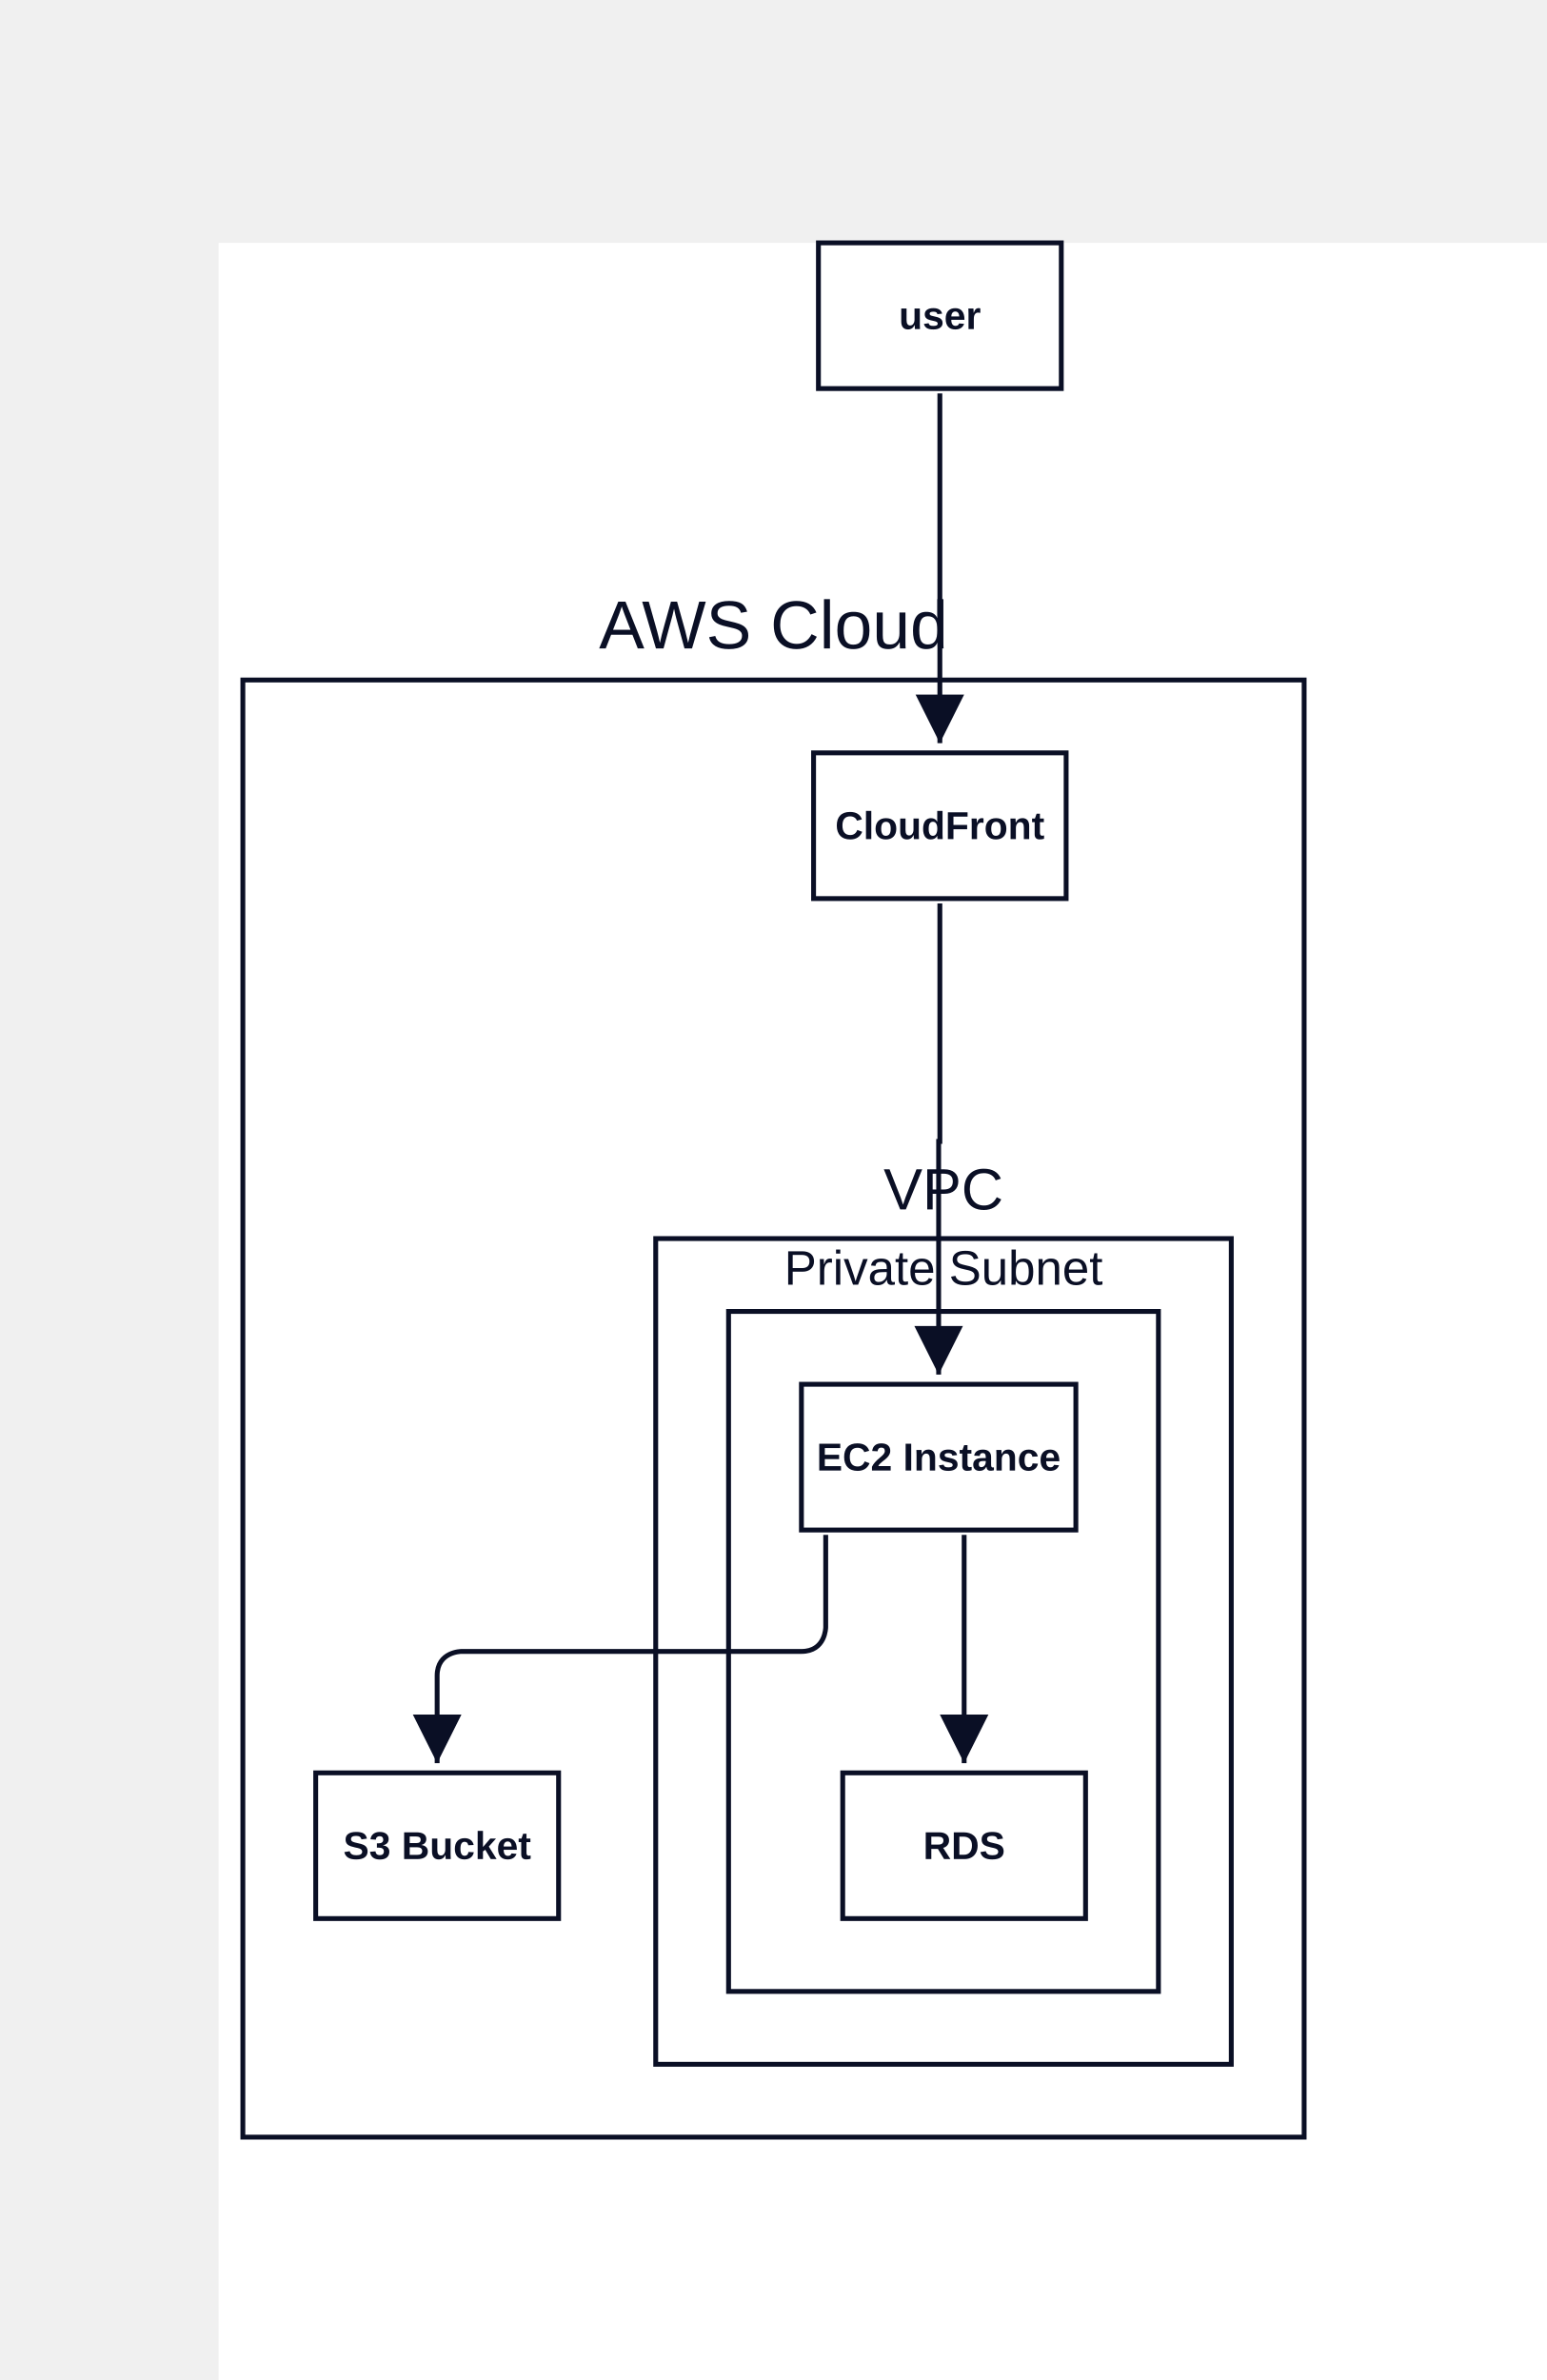
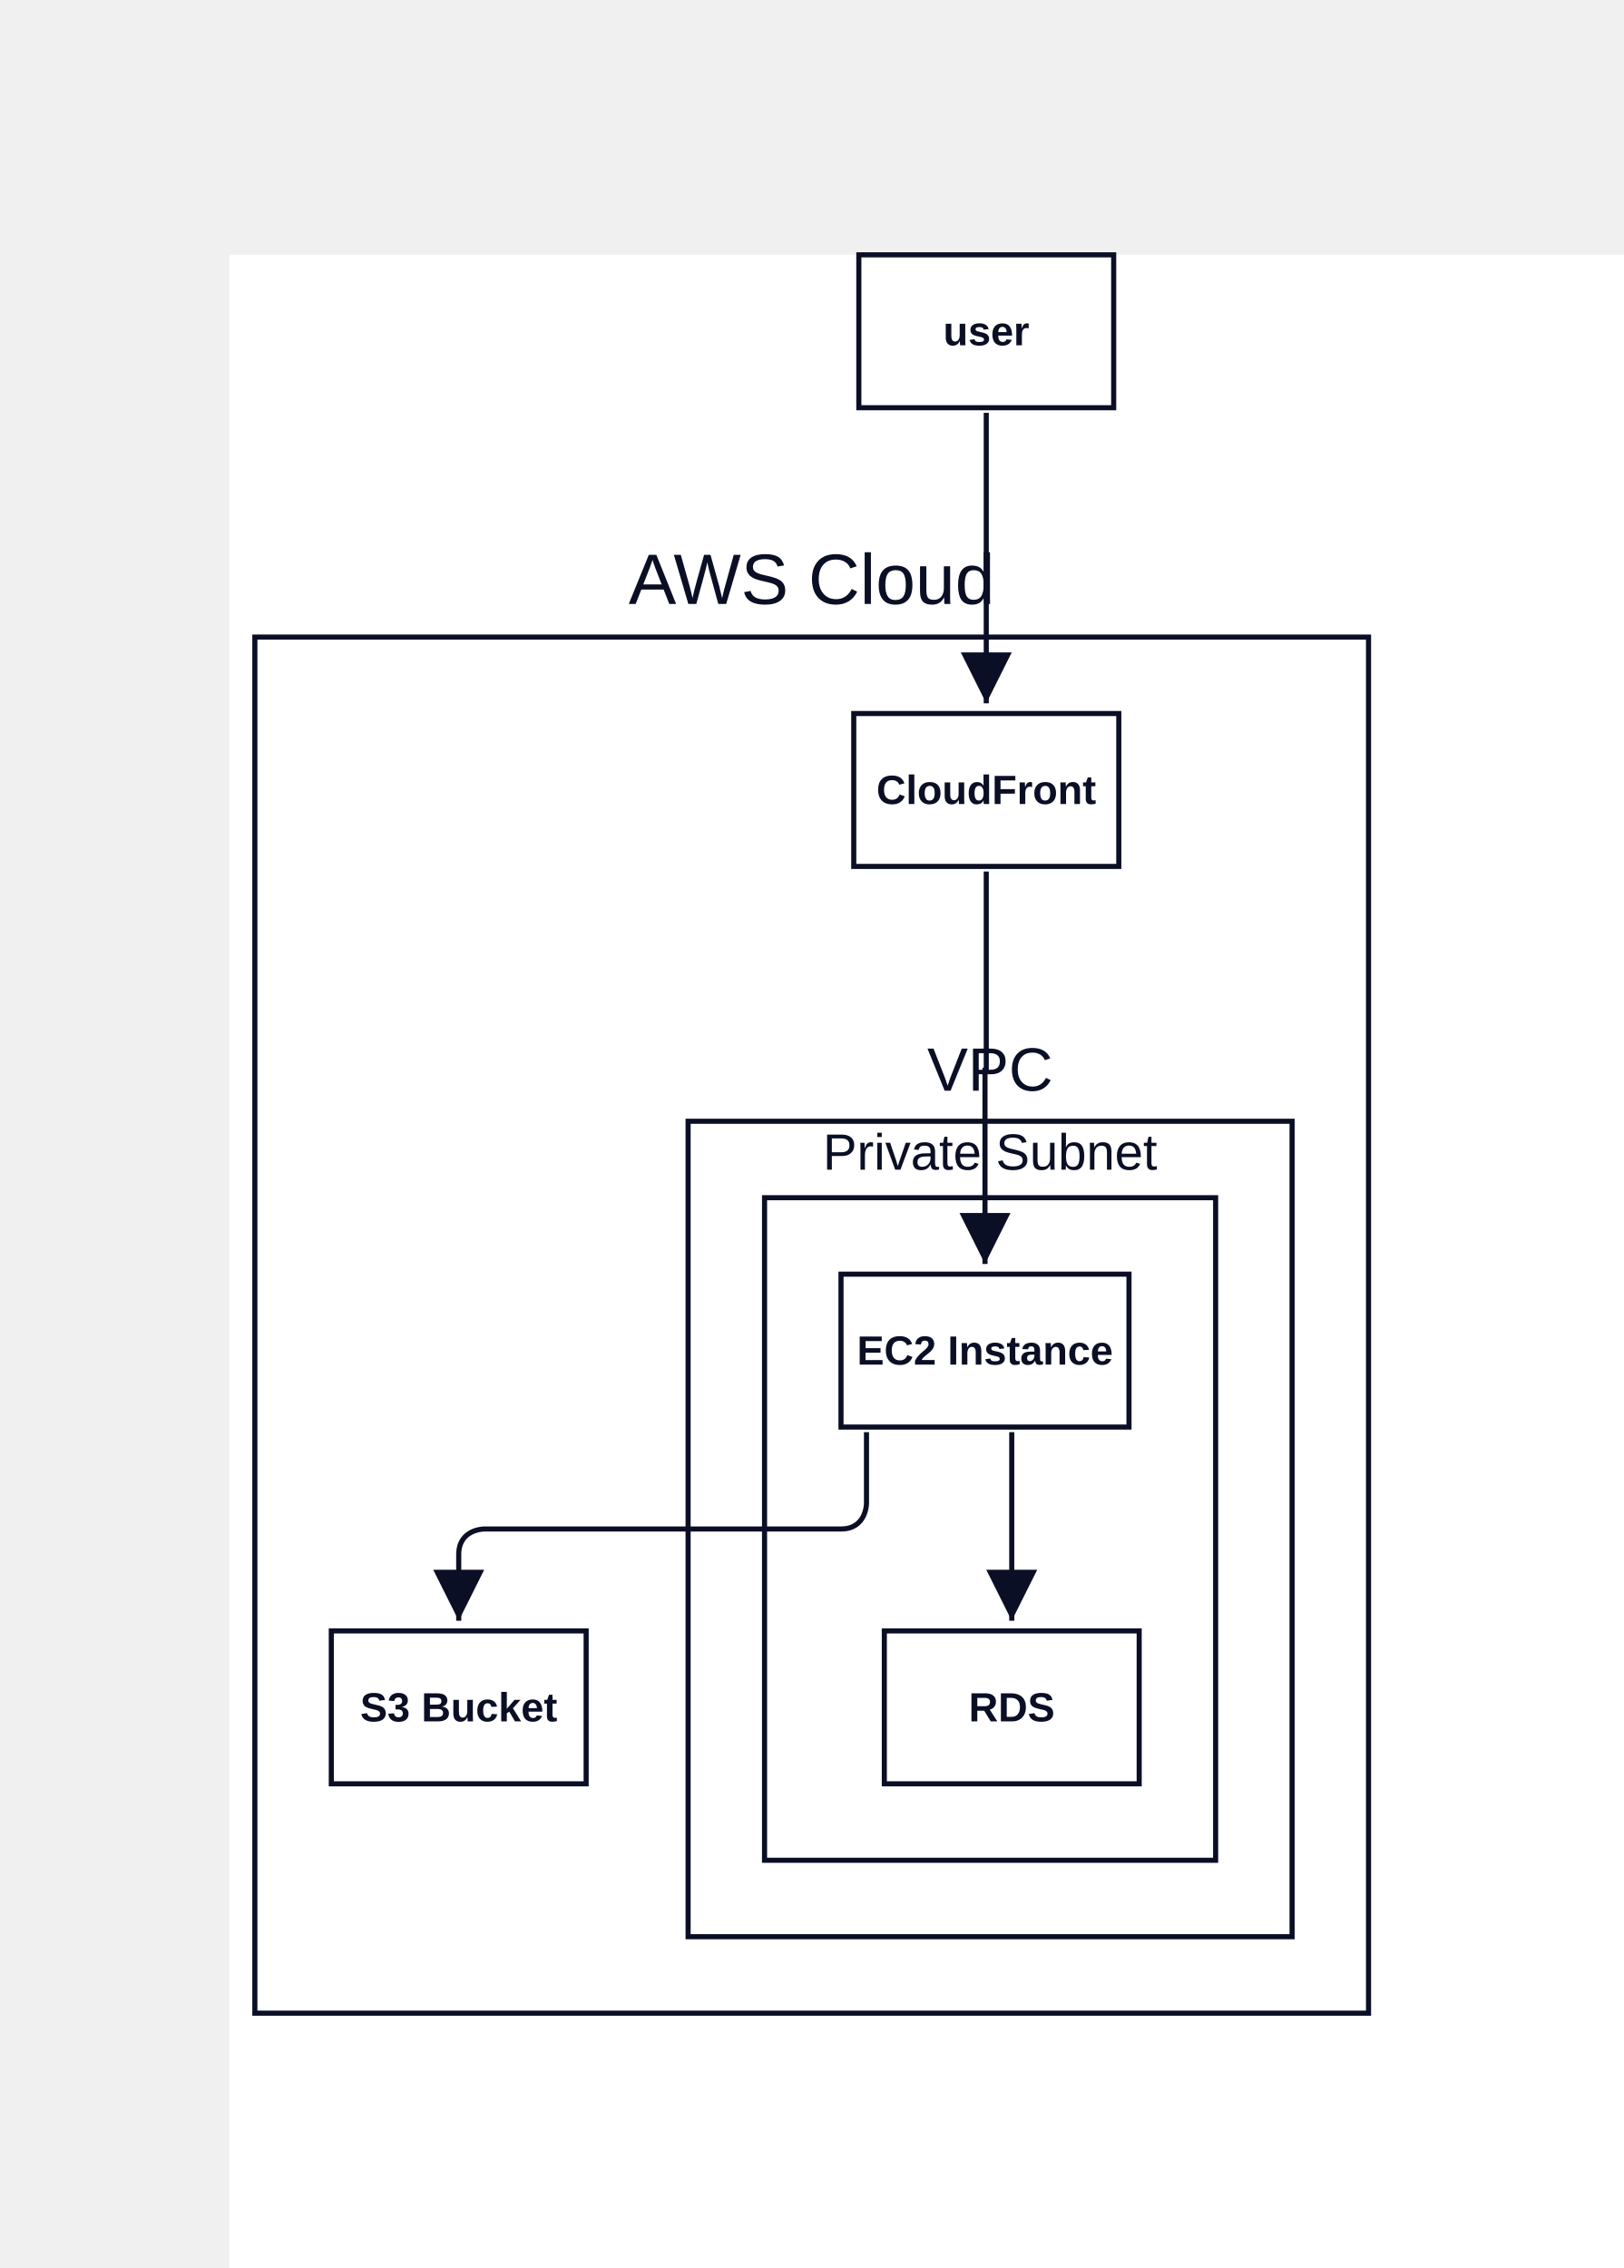
- <svg xmlns="http://www.w3.org/2000/svg" width="637" height="980" viewBox="-90 -100 637 980" data-d2-version="0.1.0">
+ <svg xmlns="http://www.w3.org/2000/svg" width="637" height="890" viewBox="-90 -100 637 890" data-d2-version="0.1.0">
  <defs>
    <marker id="arrow-triangle" markerWidth="10" markerHeight="10" refX="10" refY="5" orient="auto" markerUnits="strokeWidth">
      <path d="M0,0 L10,5 L0,10 Z" fill="#0A0F25" />
    </marker>
    <marker id="arrow-triangle-reverse" markerWidth="10" markerHeight="10" refX="0" refY="5" orient="auto" markerUnits="strokeWidth">
      <path d="M10,0 L0,5 L10,10 Z" fill="#0A0F25" />
    </marker>
    <marker id="arrow-diamond" markerWidth="10" markerHeight="10" refX="10" refY="5" orient="auto" markerUnits="strokeWidth">
      <path d="M0,5 L5,0 L10,5 L5,10 Z" fill="#0A0F25" />
    </marker>
    <marker id="arrow-diamond-reverse" markerWidth="10" markerHeight="10" refX="0" refY="5" orient="auto" markerUnits="strokeWidth">
      <path d="M0,5 L5,0 L10,5 L5,10 Z" fill="#0A0F25" />
    </marker>
    <marker id="arrow-circle" markerWidth="10" markerHeight="10" refX="6" refY="5" orient="auto" markerUnits="strokeWidth">
      <circle cx="5" cy="5" r="4" fill="#0A0F25" />
    </marker>
    <marker id="arrow-circle-reverse" markerWidth="10" markerHeight="10" refX="4" refY="5" orient="auto" markerUnits="strokeWidth">
      <circle cx="5" cy="5" r="4" fill="#0A0F25" />
    </marker>
    <marker id="arrow-cf-one" markerWidth="10" markerHeight="10" refX="10" refY="5" orient="auto" markerUnits="strokeWidth">
      <line x1="10" y1="0" x2="10" y2="10" stroke="#0A0F25" stroke-width="2" />
    </marker>
    <marker id="arrow-cf-one-reverse" markerWidth="10" markerHeight="10" refX="0" refY="5" orient="auto" markerUnits="strokeWidth">
      <line x1="0" y1="0" x2="0" y2="10" stroke="#0A0F25" stroke-width="2" />
    </marker>
    <marker id="arrow-cf-many" markerWidth="10" markerHeight="10" refX="10" refY="5" orient="auto" markerUnits="strokeWidth">
      <path d="M0,5 L10,0 M0,5 L10,5 M0,5 L10,10" stroke="#0A0F25" stroke-width="2" fill="none" />
    </marker>
    <marker id="arrow-cf-many-reverse" markerWidth="10" markerHeight="10" refX="0" refY="5" orient="auto" markerUnits="strokeWidth">
      <path d="M10,5 L0,0 M10,5 L0,5 M10,5 L0,10" stroke="#0A0F25" stroke-width="2" fill="none" />
    </marker>
    <marker id="arrow-cf-one-required" markerWidth="10" markerHeight="10" refX="10" refY="5" orient="auto" markerUnits="strokeWidth">
      <line x1="10" y1="0" x2="10" y2="10" stroke="#0A0F25" stroke-width="2" />
      <line x1="7" y1="0" x2="7" y2="10" stroke="#0A0F25" stroke-width="2" />
    </marker>
    <marker id="arrow-cf-one-required-reverse" markerWidth="10" markerHeight="10" refX="0" refY="5" orient="auto" markerUnits="strokeWidth">
      <line x1="0" y1="0" x2="0" y2="10" stroke="#0A0F25" stroke-width="2" />
      <line x1="3" y1="0" x2="3" y2="10" stroke="#0A0F25" stroke-width="2" />
    </marker>
    <marker id="arrow-cf-many-required" markerWidth="10" markerHeight="10" refX="10" refY="5" orient="auto" markerUnits="strokeWidth">
      <path d="M0,5 L10,0 M0,5 L10,5 M0,5 L10,10" stroke="#0A0F25" stroke-width="2" fill="none" />
      <line x1="3" y1="0" x2="3" y2="10" stroke="#0A0F25" stroke-width="2" />
    </marker>
    <marker id="arrow-cf-many-required-reverse" markerWidth="10" markerHeight="10" refX="0" refY="5" orient="auto" markerUnits="strokeWidth">
      <path d="M10,5 L0,0 M10,5 L0,5 M10,5 L0,10" stroke="#0A0F25" stroke-width="2" fill="none" />
      <line x1="7" y1="0" x2="7" y2="10" stroke="#0A0F25" stroke-width="2" />
    </marker>
    <marker id="arrow-cf-one-optional" markerWidth="10" markerHeight="10" refX="10" refY="5" orient="auto" markerUnits="strokeWidth">
      <line x1="10" y1="0" x2="10" y2="10" stroke="#0A0F25" stroke-width="2" />
      <circle cx="7" cy="5" r="2" stroke="#0A0F25" stroke-width="2" fill="white" />
    </marker>
    <marker id="arrow-cf-one-optional-reverse" markerWidth="10" markerHeight="10" refX="0" refY="5" orient="auto" markerUnits="strokeWidth">
      <line x1="0" y1="0" x2="0" y2="10" stroke="#0A0F25" stroke-width="2" />
      <circle cx="3" cy="5" r="2" stroke="#0A0F25" stroke-width="2" fill="white" />
    </marker>
    <marker id="arrow-cf-many-optional" markerWidth="10" markerHeight="10" refX="10" refY="5" orient="auto" markerUnits="strokeWidth">
      <path d="M0,5 L10,0 M0,5 L10,5 M0,5 L10,10" stroke="#0A0F25" stroke-width="2" fill="none" />
      <circle cx="3" cy="5" r="2" stroke="#0A0F25" stroke-width="2" fill="white" />
    </marker>
    <marker id="arrow-cf-many-optional-reverse" markerWidth="10" markerHeight="10" refX="0" refY="5" orient="auto" markerUnits="strokeWidth">
      <path d="M10,5 L0,0 M10,5 L0,5 M10,5 L0,10" stroke="#0A0F25" stroke-width="2" fill="none" />
      <circle cx="7" cy="5" r="2" stroke="#0A0F25" stroke-width="2" fill="white" />
    </marker>
    <marker id="arrow-line" markerWidth="10" markerHeight="10" refX="10" refY="5" orient="auto" markerUnits="strokeWidth">
      <line x1="10" y1="0" x2="10" y2="10" stroke="#0A0F25" stroke-width="2" />
    </marker>
    <marker id="arrow-line-reverse" markerWidth="10" markerHeight="10" refX="0" refY="5" orient="auto" markerUnits="strokeWidth">
      <line x1="0" y1="0" x2="0" y2="10" stroke="#0A0F25" stroke-width="2" />
    </marker>
    <marker id="arrow-open" markerWidth="10" markerHeight="10" refX="10" refY="5" orient="auto" markerUnits="strokeWidth">
      <path d="M0,0 L10,5 L0,10" stroke="#0A0F25" stroke-width="2" fill="none" />
    </marker>
    <marker id="arrow-open-reverse" markerWidth="10" markerHeight="10" refX="0" refY="5" orient="auto" markerUnits="strokeWidth">
      <path d="M10,0 L0,5 L10,10" stroke="#0A0F25" stroke-width="2" fill="none" />
    </marker>
    <marker id="arrow" markerWidth="10" markerHeight="10" refX="10" refY="5" orient="auto" markerUnits="strokeWidth">
      <path d="M0,0 L10,5 L0,10 Z" fill="#0A0F25" />
    </marker>
    <marker id="arrow-reverse" markerWidth="10" markerHeight="10" refX="0" refY="5" orient="auto" markerUnits="strokeWidth">
      <path d="M10,0 L0,5 L10,10 Z" fill="#0A0F25" />
    </marker>
  </defs>
  <rect width="100%" height="100%" fill="#FFFFFF" />
  <g id="base-layer">
-     <rect x="10" y="180" width="437" height="600" fill="#FFFFFF" stroke="#0A0F25" stroke-width="2" rx="0" ry="0" />
+     <rect x="10" y="150" width="437" height="540" fill="#FFFFFF" stroke="#0A0F25" stroke-width="2" rx="0" ry="0" />
    <rect x="247" y="0" width="100" height="60" fill="#FFFFFF" stroke="#0A0F25" stroke-width="2" rx="0" ry="0" />
-     <rect x="245" y="210" width="104" height="60" fill="#FFFFFF" stroke="#0A0F25" stroke-width="2" rx="0" ry="0" />
-     <rect x="40" y="630" width="100" height="60" fill="#FFFFFF" stroke="#0A0F25" stroke-width="2" rx="0" ry="0" />
-     <rect x="180" y="410" width="237" height="340" fill="#FFFFFF" stroke="#0A0F25" stroke-width="2" rx="0" ry="0" />
-     <rect x="210" y="440" width="177" height="280" fill="#FFFFFF" stroke="#0A0F25" stroke-width="2" rx="0" ry="0" />
-     <rect x="257" y="630" width="100" height="60" fill="#FFFFFF" stroke="#0A0F25" stroke-width="2" rx="0" ry="0" />
-     <rect x="240" y="470" width="113" height="60" fill="#FFFFFF" stroke="#0A0F25" stroke-width="2" rx="0" ry="0" />
-     <path d="M 297 62 C 297 119.6 297 148.4 297 206" fill="none" stroke="#0A0F25" stroke-width="2" marker-end="url(#arrow-triangle)" />
-     <path d="M 297 272 C 297 311.2 297 330.8 297 370 C 296.8 370 296.7 370 296.5 370 C 296.5 408.4 296.5 427.6 296.5 466" fill="none" stroke="#0A0F25" stroke-width="2" marker-end="url(#arrow-triangle)" />
-     <path d="M 307 532 C 307 569.6 307 588.4 307 626" fill="none" stroke="#0A0F25" stroke-width="2" marker-end="url(#arrow-triangle)" />
-     <path d="M 250 532 C 250 547.2 250 554.8 250 570 C 250 570 250 580 240 580 C 184 580 156 580 100 580 C 100 580 90 580 90 590 C 90 604.4 90 611.6 90 626" fill="none" stroke="#0A0F25" stroke-width="2" marker-end="url(#arrow-triangle)" />
-     <text x="228.5" y="167" text-anchor="middle" dominant-baseline="alphabetic" font-family="Arial, sans-serif" font-size="28" style="fill: #0A0F25">AWS Cloud</text>
+     <rect x="245" y="180" width="104" height="60" fill="#FFFFFF" stroke="#0A0F25" stroke-width="2" rx="0" ry="0" />
+     <rect x="40" y="540" width="100" height="60" fill="#FFFFFF" stroke="#0A0F25" stroke-width="2" rx="0" ry="0" />
+     <rect x="180" y="340" width="237" height="320" fill="#FFFFFF" stroke="#0A0F25" stroke-width="2" rx="0" ry="0" />
+     <rect x="210" y="370" width="177" height="260" fill="#FFFFFF" stroke="#0A0F25" stroke-width="2" rx="0" ry="0" />
+     <rect x="257" y="540" width="100" height="60" fill="#FFFFFF" stroke="#0A0F25" stroke-width="2" rx="0" ry="0" />
+     <rect x="240" y="400" width="113" height="60" fill="#FFFFFF" stroke="#0A0F25" stroke-width="2" rx="0" ry="0" />
+     <path d="M 297 62 C 297 107.6 297 130.4 297 176" fill="none" stroke="#0A0F25" stroke-width="2" marker-end="url(#arrow-triangle)" />
+     <path d="M 297 242 C 297 273.2 297 288.8 297 320 C 296.8 320 296.7 320 296.5 320 C 296.5 350.4 296.5 365.6 296.5 396" fill="none" stroke="#0A0F25" stroke-width="2" marker-end="url(#arrow-triangle)" />
+     <path d="M 307 462 C 307 491.6 307 506.4 307 536" fill="none" stroke="#0A0F25" stroke-width="2" marker-end="url(#arrow-triangle)" />
+     <path d="M 250 462 C 250 473.2 250 478.8 250 490 C 250 490 250 500 240 500 C 184 500 156 500 100 500 C 100 500 90 500 90 510 C 90 520.4 90 525.6 90 536" fill="none" stroke="#0A0F25" stroke-width="2" marker-end="url(#arrow-triangle)" />
+     <text x="228.5" y="137" text-anchor="middle" dominant-baseline="alphabetic" font-family="Arial, sans-serif" font-size="28" style="fill: #0A0F25">AWS Cloud</text>
    <text x="297" y="35.5" text-anchor="middle" dominant-baseline="alphabetic" font-family="Arial, sans-serif" font-size="16" style="fill: #0A0F25; font-weight: 700">user</text>
-     <text x="297" y="245.5" text-anchor="middle" dominant-baseline="alphabetic" font-family="Arial, sans-serif" font-size="16" style="fill: #0A0F25; font-weight: 700">CloudFront</text>
-     <text x="90" y="665.5" text-anchor="middle" dominant-baseline="alphabetic" font-family="Arial, sans-serif" font-size="16" style="fill: #0A0F25; font-weight: 700">S3 Bucket</text>
-     <text x="298.5" y="398" text-anchor="middle" dominant-baseline="alphabetic" font-family="Arial, sans-serif" font-size="24" style="fill: #0A0F25">VPC</text>
-     <text x="298.5" y="429" text-anchor="middle" dominant-baseline="alphabetic" font-family="Arial, sans-serif" font-size="20" style="fill: #0A0F25">Private Subnet</text>
-     <text x="307" y="665.5" text-anchor="middle" dominant-baseline="alphabetic" font-family="Arial, sans-serif" font-size="16" style="fill: #0A0F25; font-weight: 700">RDS</text>
-     <text x="296.5" y="505.5" text-anchor="middle" dominant-baseline="alphabetic" font-family="Arial, sans-serif" font-size="16" style="fill: #0A0F25; font-weight: 700">EC2 Instance</text>
+     <text x="297" y="215.5" text-anchor="middle" dominant-baseline="alphabetic" font-family="Arial, sans-serif" font-size="16" style="fill: #0A0F25; font-weight: 700">CloudFront</text>
+     <text x="90" y="575.5" text-anchor="middle" dominant-baseline="alphabetic" font-family="Arial, sans-serif" font-size="16" style="fill: #0A0F25; font-weight: 700">S3 Bucket</text>
+     <text x="298.5" y="328" text-anchor="middle" dominant-baseline="alphabetic" font-family="Arial, sans-serif" font-size="24" style="fill: #0A0F25">VPC</text>
+     <text x="298.5" y="359" text-anchor="middle" dominant-baseline="alphabetic" font-family="Arial, sans-serif" font-size="20" style="fill: #0A0F25">Private Subnet</text>
+     <text x="307" y="575.5" text-anchor="middle" dominant-baseline="alphabetic" font-family="Arial, sans-serif" font-size="16" style="fill: #0A0F25; font-weight: 700">RDS</text>
+     <text x="296.5" y="435.5" text-anchor="middle" dominant-baseline="alphabetic" font-family="Arial, sans-serif" font-size="16" style="fill: #0A0F25; font-weight: 700">EC2 Instance</text>
  </g>
</svg>
